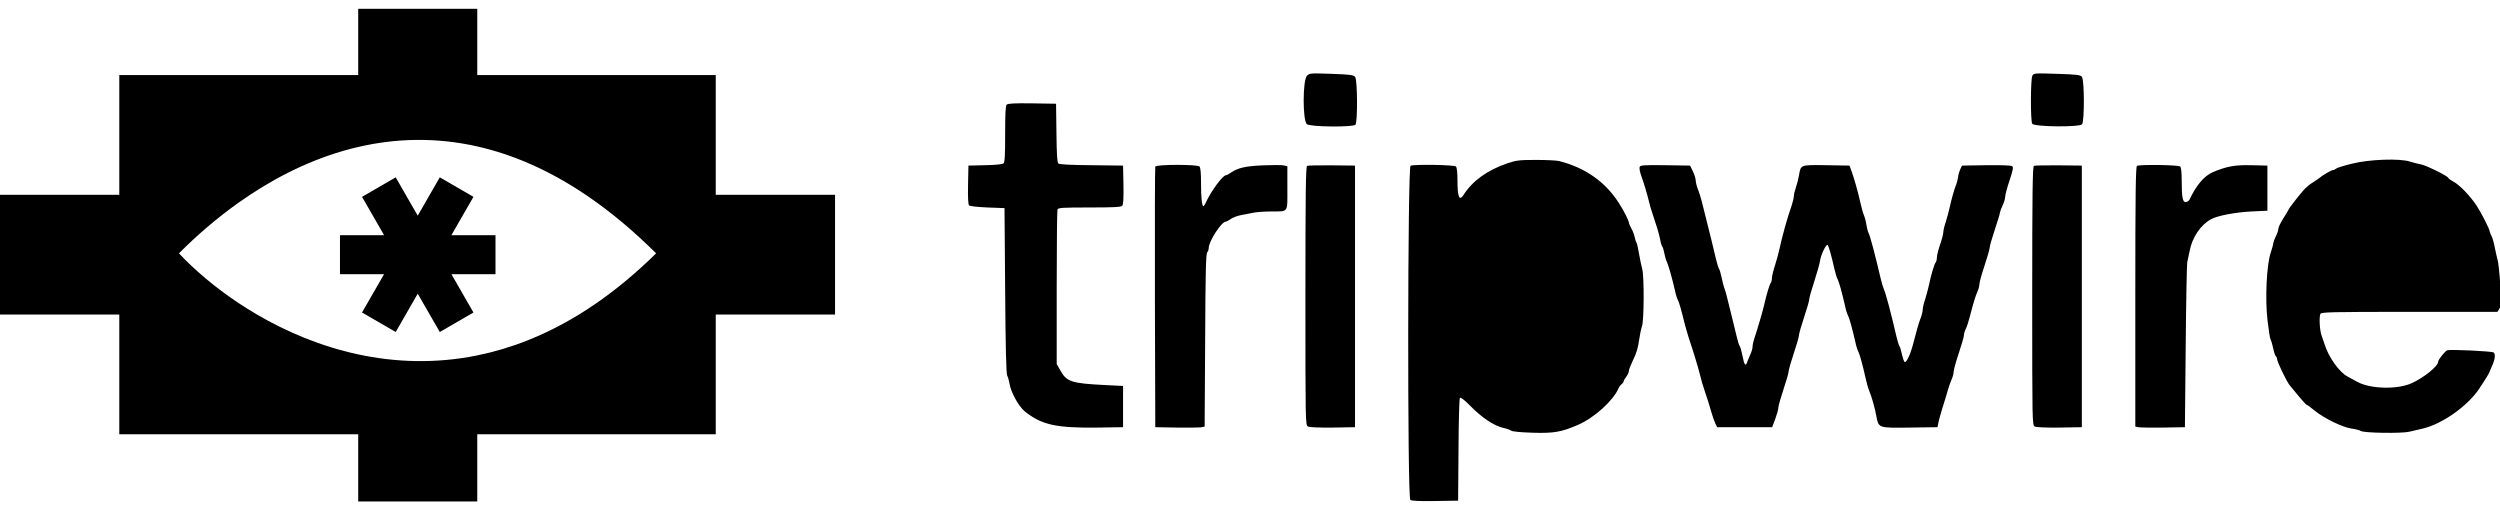
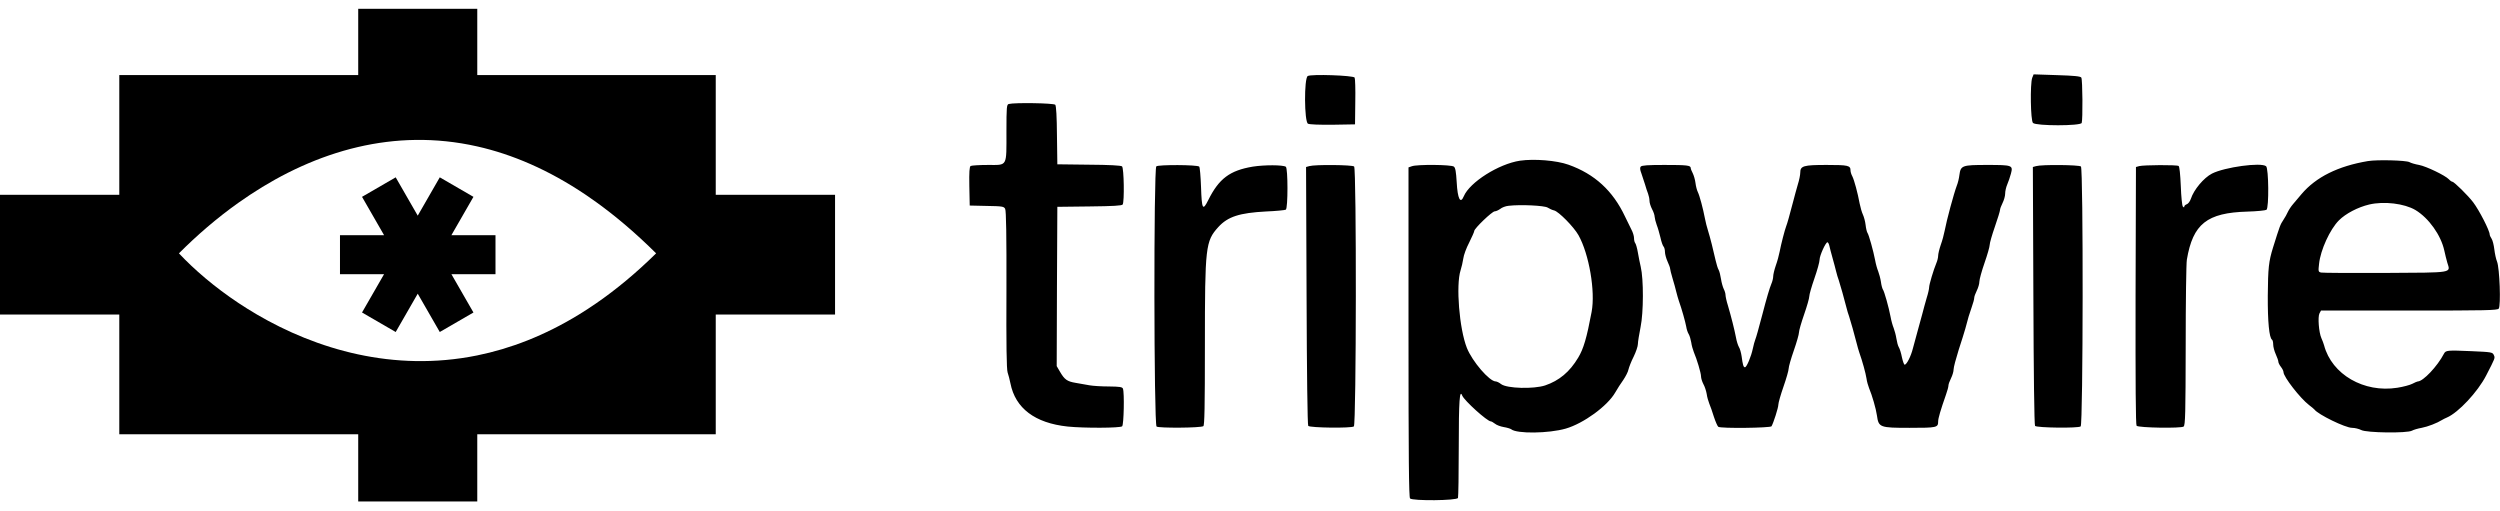
<svg xmlns="http://www.w3.org/2000/svg" viewBox="6 13.00 485 99.00">
  <path transform="matrix(2.28365 0 0 2.28365 6 -424.895)" d="M32.185 215.044L32.628 215.044 32.406 215.429 30.755 218.299 31.125 218.514 33.615 219.957 34.445 218.514 35.266 217.086 35.488 216.702 35.709 217.086 36.53 218.514 37.36 219.957 39.85 218.514 40.22 218.3 38.569 215.429 38.348 215.044 38.79 215.044 40.537 215.044 42.093 215.044 42.093 211.73 40.537 211.73 38.79 211.73 38.348 211.73 38.569 211.345 40.22 208.474 39.993 208.343 37.36 206.817 36.482 208.343 35.709 209.688 35.488 210.072 35.266 209.688 34.492 208.343 33.615 206.817 30.982 208.343 30.755 208.474 32.406 211.345 32.627 211.73 32.185 211.73 30.403 211.73 28.882 211.73 28.882 215.044 30.403 215.044 32.185 215.044Z" />
  <path transform="matrix(2.28365 0 0 2.28365 6 -424.895)" d="M40.545 234.355L30.431 234.355L30.431 228.644L30.403 228.644L20.268 228.644L10.134 228.644L10.134 218.473L0 218.473L0 208.301L10.134 208.301L10.134 198.13L20.268 198.13L30.403 198.13L30.431 198.13L30.431 192.501L40.545 192.501L40.545 198.13L50.67 198.13L60.804 198.13L60.804 208.301L70.939 208.301L70.939 218.473L60.804 218.473L60.804 228.644L50.67 228.644L40.545 228.644L40.545 234.355ZM49.758 208.301C46.601 206.174 43.514 204.861 40.537 204.19C36.977 203.388 33.576 203.504 30.403 204.244C27.071 205.022 23.99 206.487 21.242 208.301L20.268 208.968C18.403 210.291 16.704 211.766 15.201 213.274C16.495 214.65 18.213 216.133 20.268 217.499C20.77 217.832 21.291 218.157 21.831 218.473C24.328 219.932 27.227 221.168 30.403 221.853C33.55 222.532 36.969 222.67 40.537 221.946C43.347 221.375 46.248 220.269 49.183 218.473C49.678 218.17 50.174 217.847 50.67 217.504C52.356 216.339 54.049 214.939 55.738 213.274C54.034 211.581 52.343 210.144 50.67 208.938C50.365 208.718 50.061 208.506 49.758 208.301Z" />
-   <path transform="matrix(0.25 0 0 0.25 185 0)" d="M 298.2 110.8 C 294.8 114.2, 294.8 146.1, 298.2 148.4 C 301.1 150.5, 333.8 150.8, 335.8 148.8 C 337.6 147.0, 337.4 114.1, 335.6 111.7 C 334.4 110.2, 331.9 109.8, 317.3 109.3 C 300.8 108.7, 300.2 108.8, 298.2 110.8 M 861.1 110.8 C 859.7 113.4, 859.6 145.8, 861.0 148 C 862.5 150.5, 897.9 150.8, 899.7 148.4 C 901.6 145.8, 901.5 114.2, 899.6 111.7 C 898.4 110.1, 896.0 109.8, 880.2 109.3 C 862.7 108.7, 862.2 108.8, 861.1 110.8 M 65.2 133.2 C 64.3 134.1, 64 140.3, 64 156.1 C 64 172.8, 63.7 178.0, 62.7 178.8 C 61.9 179.5, 55.9 180.1, 48.4 180.2 L 35.5 180.5 35.2 195.4 C 35.0 205.1, 35.3 210.7, 36.0 211.4 C 36.6 212.0, 42.9 212.7, 50.3 213 L 63.5 213.5 64 277.5 C 64.3 321.8, 64.8 342.1, 65.6 343.5 C 66.2 344.6, 67.0 347.4, 67.4 349.7 C 68.4 356.4, 74.4 367.2, 79.2 371.2 C 92.3 381.7, 103.4 384.2, 135.8 383.8 L 155.5 383.5 155.5 367.5 L 155.5 351.5 141.5 350.8 C 115.5 349.5, 111.7 348.3, 106.8 339.4 L 104.0 334.5 104.0 275.3 C 104.0 242.8, 104.3 215.5, 104.6 214.6 C 105.1 213.2, 108.3 213, 129.5 213 C 148.9 213, 154.0 212.7, 154.9 211.6 C 155.7 210.7, 156.0 205.5, 155.8 195.4 L 155.5 180.5 131.1 180.2 C 115.3 180.1, 106.2 179.6, 105.3 178.9 C 104.4 178.0, 104.0 172.3, 103.8 155.1 L 103.5 132.5 85.0 132.2 C 71.4 132.0, 66.1 132.3, 65.2 133.2 M 453.5 178.8 C 438.1 184.1, 426.7 192.3, 419.6 203.4 C 416.5 208.3, 415 204.7, 415 192.5 C 415 186.0, 414.6 182.0, 413.8 181.2 C 412.5 179.9, 381.7 179.4, 378.6 180.6 C 376.3 181.5, 376.1 438.0, 378.4 439.9 C 379.3 440.7, 385.3 441.0, 397.6 440.8 L 415.5 440.5 415.8 401.0 C 415.9 379.1, 416.4 361.2, 416.9 360.7 C 417.5 360.1, 420.8 362.7, 425.2 367.2 C 434.0 376.2, 443.6 382.5, 450.4 384.0 C 453.1 384.6, 456.0 385.6, 456.7 386.2 C 457.6 386.9, 464.1 387.5, 473.4 387.8 C 489.7 388.3, 495.6 387.3, 508.5 381.7 C 520.9 376.4, 535.8 363.0, 539.9 353.5 C 540.4 352.3, 541.5 350.8, 542.4 350.1 C 543.3 349.4, 544 348.3, 544 347.8 C 544 347.3, 544.9 345.7, 546 344.3 C 547.1 342.9, 548 340.9, 548 339.8 C 548 338.8, 549.6 334.8, 551.5 330.9 C 553.9 326.0, 555.2 321.5, 555.9 316.1 C 556.5 311.9, 557.5 307.1, 558.1 305.5 C 559.8 301.5, 560.0 266.1, 558.3 260.5 C 557.7 258.3, 556.6 253.1, 555.9 249 C 555.2 244.9, 554.4 241.1, 554.0 240.5 C 553.6 239.9, 552.9 237.9, 552.5 236 C 552.1 234.1, 551.0 231.0, 549.9 229.2 C 548.9 227.4, 548.0 225.3, 548.0 224.7 C 547.9 223.0, 544.0 215.3, 539.9 209 C 529.4 192.9, 514.0 182.1, 494 177.0 C 492.1 176.5, 484.0 176.1, 476 176.1 C 462.9 176.1, 460.7 176.4, 453.5 178.8 M 1109.2 179.0 C 1102.9 180.5, 1097.3 182.3, 1096.7 182.9 C 1096.1 183.5, 1095.0 184, 1094.3 184 C 1093.1 184, 1085.5 188.5, 1084 190 C 1083.7 190.3, 1081.5 191.8, 1079 193.4 C 1076.5 194.9, 1073.3 197.6, 1071.7 199.4 C 1068.1 203.5, 1060 213.9, 1060 214.5 C 1060 214.7, 1058.2 217.8, 1056.0 221.2 C 1053.8 224.7, 1052.0 228.4, 1052.0 229.5 C 1052.0 230.6, 1051.1 233.3, 1050 235.5 C 1048.9 237.7, 1048.1 240.2, 1048.0 241.0 C 1048.0 241.9, 1047.1 245.0, 1046.1 248.0 C 1042.9 257.3, 1041.6 283.8, 1043.6 300.7 C 1044.5 308.3, 1045.5 314.9, 1046.0 315.5 C 1046.4 316.1, 1047.3 319.1, 1048.0 322.2 C 1048.6 325.4, 1049.6 328.2, 1050.1 328.5 C 1050.6 328.9, 1051 329.8, 1051 330.6 C 1051 332.7, 1058.5 348.3, 1060.9 351.1 C 1062.0 352.4, 1065.2 356.3, 1068.1 359.8 C 1070.9 363.2, 1073.5 366, 1073.8 366 C 1074.2 366, 1077.0 368.0, 1080.0 370.5 C 1087.4 376.6, 1102.0 383.7, 1109 384.6 C 1112.0 385.0, 1115.1 385.8, 1115.9 386.4 C 1117.9 388.0, 1147.7 388.5, 1153.7 387.0 C 1156.3 386.4, 1161.0 385.3, 1164.0 384.6 C 1179.2 381.0, 1198.8 367.2, 1207.9 353.6 C 1212.2 347.2, 1215.0 342.6, 1215.7 341 C 1216.0 340.2, 1217.1 337.6, 1218.1 335.3 C 1220.2 330.7, 1220.6 326.5, 1219.0 325.5 C 1217.4 324.5, 1185.3 323.0, 1183.1 323.8 C 1181.4 324.4, 1176 331.1, 1176 332.7 C 1176 336.1, 1165.2 344.9, 1155.6 349.3 C 1144.5 354.4, 1123.7 353.9, 1113.4 348.4 C 1110.7 346.9, 1107.3 345.1, 1105.9 344.3 C 1099.5 341.1, 1091.0 329.2, 1088.0 319.5 C 1087.5 317.9, 1086.4 314.7, 1085.6 312.5 C 1084.1 308.5, 1083.5 298.5, 1084.6 295.6 C 1085.2 294.2, 1092.2 294, 1153.6 294 L 1222.0 294 1223.6 291.5 C 1225.1 289.2, 1225.2 287.3, 1224.2 272.7 C 1223.6 263.8, 1222.7 255.2, 1222.1 253.5 C 1221.6 251.8, 1220.7 247.7, 1220.0 244.3 C 1219.4 240.9, 1218.3 236.9, 1217.5 235.3 C 1216.7 233.8, 1216.0 232.1, 1216.0 231.6 C 1216.0 229.9, 1209.6 217.3, 1205.8 211.5 C 1200.6 203.7, 1192.5 195.4, 1187.8 192.9 C 1185.7 191.8, 1184 190.6, 1184 190.2 C 1184 188.8, 1166.6 180.2, 1162.4 179.5 C 1160.3 179.1, 1156.6 178.2, 1154.2 177.4 C 1146.3 174.8, 1122.6 175.6, 1109.2 179.0 M 180.5 181.3 C 180.2 181.9, 180.1 227.7, 180.2 283 L 180.5 383.5 197.5 383.8 C 206.8 383.9, 215.5 383.8, 216.7 383.5 L 218.8 383.0 219.2 316.1 C 219.4 264.2, 219.8 248.8, 220.8 247.8 C 221.4 247.2, 222 245.6, 222 244.3 C 222 239.3, 231.9 224, 235.2 224 C 235.7 224, 237.5 223.1, 239.1 221.9 C 240.7 220.8, 244.3 219.4, 247.2 218.9 C 250.1 218.4, 254.5 217.5, 257 217.0 C 259.5 216.5, 265.6 216.1, 270.7 216.1 C 284.1 216.0, 283 217.5, 283 197.9 L 283 181.0 280.4 180.4 C 278.9 180.0, 271.6 180.0, 264.1 180.3 C 250.3 180.9, 244.7 182.2, 238.8 186.2 C 237.4 187.2, 235.8 188, 235.3 188 C 232.9 188, 224.1 199.9, 220.2 208.2 C 219.3 210.3, 218.2 212.0, 217.9 212.0 C 216.7 212.0, 216 205.6, 216 194.1 C 216 186.3, 215.6 182.0, 214.8 181.2 C 213.1 179.5, 181.1 179.5, 180.5 181.3 M 298.3 180.7 C 297.3 181.1, 297 202.2, 297 281.5 C 297 380.5, 297.0 381.9, 299.0 383.0 C 300.2 383.6, 307.5 383.9, 318.2 383.8 L 335.5 383.5 335.5 282 L 335.5 180.5 317.5 180.3 C 307.6 180.2, 298.9 180.4, 298.3 180.7 M 556.4 181.5 C 556.0 182.3, 556.5 185.2, 557.4 187.8 C 559.8 194.4, 561.9 201.6, 563.5 208 C 564.2 211.0, 565.5 215.5, 566.4 218 C 569.5 227.1, 571.2 232.6, 572.2 237.5 C 572.7 240.3, 573.5 242.9, 574.0 243.5 C 574.5 244.1, 575.1 246.3, 575.5 248.5 C 575.9 250.7, 576.8 253.8, 577.6 255.5 C 579.0 258.8, 581.4 267.2, 583.6 276.7 C 584.3 280.2, 585.4 283.8, 586.0 284.7 C 587.0 286.5, 588.9 293.3, 591.5 304 C 592.3 307.0, 593.6 311.5, 594.4 314 C 598.0 324.6, 601.8 337.1, 603.5 344 C 604.2 347.0, 605.5 351.5, 606.4 354 C 608.4 359.8, 610.8 367.3, 612.4 373.1 C 613.1 375.6, 614.4 379.0, 615.1 380.6 L 616.5 383.5 637.9 383.5 L 659.2 383.5 661.6 377.1 C 662.9 373.6, 664 369.7, 664 368.4 C 664 367.1, 665.8 360.7, 668 354.1 C 670.2 347.6, 672 341.3, 672 340.1 C 672 339.0, 673.8 332.7, 676 326.1 C 678.2 319.6, 680 313.3, 680 312.1 C 680 311.0, 681.8 304.7, 684 298.1 C 686.2 291.6, 688 285.3, 688 284.1 C 688 283.0, 689.8 276.7, 691.9 270.3 C 694.0 263.8, 696.1 256.5, 696.4 254.1 C 697.1 249.7, 700.7 242, 702.1 242 C 702.8 242, 705.1 249.8, 707.5 260.7 C 708.3 264.2, 709.4 267.8, 710.0 268.7 C 711.0 270.6, 713.3 278.6, 715.6 288.7 C 716.3 292.2, 717.4 295.8, 718.0 296.7 C 719.0 298.6, 721.3 306.6, 723.6 316.7 C 724.3 320.2, 725.4 323.8, 726.0 324.7 C 727.1 326.7, 729.4 335.1, 731.6 345 C 732.4 348.6, 733.6 353.1, 734.4 355 C 736.6 360.3, 738.7 367.8, 740.0 374.7 C 741.9 384.3, 741.3 384.1, 766.1 383.8 L 787.5 383.5 788.2 380 C 788.5 378.1, 790.1 372.7, 791.5 368 C 793.0 363.3, 794.9 357.3, 795.6 354.5 C 796.4 351.8, 797.7 348.1, 798.5 346.3 C 799.3 344.6, 800 342.0, 800 340.6 C 800 339.2, 801.8 332.7, 804 326.1 C 806.2 319.6, 808 313.3, 808 312.2 C 808 311.1, 808.6 308.9, 809.4 307.3 C 810.2 305.8, 811.6 301.6, 812.5 298 C 815.5 286.5, 817.0 281.6, 818.5 278.3 C 819.3 276.6, 820 274.0, 820 272.6 C 820 271.2, 821.8 264.7, 824 258.1 C 826.2 251.6, 828 245.3, 828 244.1 C 828 243.0, 829.8 236.7, 832 230.1 C 834.2 223.6, 836.0 217.6, 836.0 216.8 C 836.1 216.1, 836.9 213.7, 838 211.5 C 839.1 209.3, 839.9 206.3, 840.0 204.8 C 840.0 203.4, 841.5 197.6, 843.4 192.1 C 846.0 184.2, 846.5 181.8, 845.5 181.0 C 844.7 180.3, 837.4 180.1, 825.4 180.2 L 806.5 180.5 805.2 183.3 C 804.5 184.8, 803.6 187.7, 803.4 189.8 C 803.1 191.8, 802.4 194.4, 801.9 195.5 C 800.7 198.1, 798.2 207.1, 796.8 213.5 C 796.2 216.3, 794.9 221.1, 793.9 224.3 C 792.8 227.4, 792.0 231.0, 792.0 232.3 C 792.0 233.5, 790.9 237.8, 789.5 241.8 C 788.1 245.9, 787 250.4, 787 251.9 C 787 253.4, 786.6 255.0, 786.1 255.6 C 785.1 256.6, 782.5 265.3, 780.8 273.5 C 780.2 276.3, 778.9 281.1, 777.9 284.3 C 776.8 287.4, 776 291.1, 776 292.5 C 776 293.8, 775.2 297.1, 774.1 299.7 C 773.1 302.3, 771.0 309.4, 769.5 315.5 C 767.0 325.7, 763.9 333, 762.1 333 C 761.7 333, 760.7 330.4, 760.0 327.3 C 759.3 324.1, 758.4 321.0, 757.9 320.5 C 757.5 319.9, 756.4 316.5, 755.6 313.0 C 751.5 295.0, 747.2 279.1, 745.9 276.5 C 745.4 275.4, 744.3 271.8, 743.5 268.5 C 739.1 249.7, 735.2 234.9, 734.0 232.8 C 733.5 231.9, 732.8 229.2, 732.4 226.8 C 732.1 224.4, 731.2 220.9, 730.4 219 C 729.6 217.1, 728.4 212.6, 727.6 209 C 725.8 200.8, 722.6 189.7, 720.7 184.5 L 719.2 180.5 701.2 180.2 C 680.8 179.9, 681.5 179.7, 680.0 188.1 C 679.5 191.1, 678.4 195.3, 677.6 197.5 C 676.8 199.7, 676.1 202.7, 676.0 204.2 C 676.0 205.6, 675.1 209.2, 674.1 212.2 C 671.3 219.8, 666.7 236.3, 664.8 245.5 C 664.2 248.3, 662.7 253.8, 661.4 257.9 C 660.1 261.9, 659 266.4, 659 267.9 C 659 269.4, 658.6 271.0, 658.1 271.6 C 657.2 272.5, 654.8 280.5, 652.9 289 C 651.7 294.1, 647.5 308.4, 645.4 314.5 C 644.6 316.8, 644 319.6, 644 321.0 C 644 322.3, 643.2 325.2, 642.1 327.4 C 641.1 329.7, 640.0 332.3, 639.7 333.3 C 638.5 336.5, 637.5 335.0, 636.2 328.3 C 635.5 324.6, 634.5 321.1, 634.0 320.5 C 633.5 319.9, 632.4 316.5, 631.6 312.9 C 630.7 309.4, 629.2 302.9, 628.1 298.5 C 627.0 294.1, 625.4 287.6, 624.5 284 C 623.7 280.4, 622.6 276.6, 622.1 275.5 C 621.6 274.4, 620.7 270.8, 620.0 267.5 C 619.3 264.2, 618.4 261.0, 617.9 260.5 C 617.5 259.9, 616.4 256.5, 615.6 253.0 C 614.8 249.4, 613.2 242.7, 612.0 238 C 610.8 233.3, 609.0 226.1, 608.0 222 C 606.9 217.9, 605.4 211.8, 604.6 208.4 C 603.7 205.1, 602.4 200.7, 601.5 198.7 C 600.7 196.7, 600.0 193.8, 599.9 192.3 C 599.9 190.8, 598.9 187.5, 597.7 185 L 595.5 180.5 576.2 180.2 C 559.6 180.0, 556.9 180.2, 556.4 181.5 M 862.3 180.7 C 861.3 181.1, 861 202.2, 861 281.5 C 861 380.5, 861.0 381.9, 863.0 383.0 C 864.2 383.6, 871.5 383.9, 882.2 383.8 L 899.5 383.5 899.5 282 L 899.5 180.5 881.5 180.3 C 871.6 180.2, 862.9 180.4, 862.3 180.7 M 942.3 180.7 C 941.3 181.1, 941 202.3, 941 282.1 L 941 383.0 943.3 383.5 C 944.5 383.8, 953.1 383.9, 962.5 383.8 L 979.5 383.5 980.1 320.5 C 980.4 285.9, 981.0 256.6, 981.3 255.5 C 981.6 254.4, 982.4 250.6, 983.1 247 C 985.1 236.2, 991.7 226.4, 1000.0 222.0 C 1005.0 219.3, 1018.9 216.7, 1031 216.1 L 1043.5 215.5 1043.5 198 L 1043.5 180.5 1031.0 180.2 C 1018.3 179.9, 1011.8 181.1, 1001.2 185.6 C 994.4 188.5, 988.4 195.6, 983 207 C 982.6 207.8, 981.4 208.6, 980.3 208.8 C 977.8 209.2, 977.0 205.4, 977.0 191.9 C 977.0 185.9, 976.6 182.0, 975.8 181.2 C 974.6 180.0, 945.1 179.5, 942.3 180.7 M 1122.5 211.5 C 1117.4 212.5, 1112.3 214.8, 1103.9 219.6 C 1101.5 221.0, 1096.9 225.6, 1095.6 228.0 C 1087.9 241.3, 1083.7 252.6, 1084.2 258.6 L 1084.5 262.5 1133.5 262.5 L 1182.5 262.5 1182.4 258.5 C 1182.2 253.8, 1179.5 242.8, 1177.5 238.3 C 1176.7 236.6, 1176 234.7, 1176 234.1 C 1176 231.7, 1161.1 217.4, 1155.8 214.8 C 1146.8 210.3, 1134.4 209.0, 1122.5 211.5 M 457 211.9 C 425.3 216.9, 409.2 261.3, 420.2 313.5 C 420.8 316.3, 421.6 318.9, 422.0 319.5 C 422.4 320.1, 423.2 321.9, 423.7 323.5 C 425.1 327.6, 433.4 339.3, 437.1 342.4 C 438.8 343.8, 443.4 346.6, 447.3 348.6 C 457.0 353.5, 473.0 354.1, 484.4 350 C 496.0 345.8, 509.1 331.4, 512.5 319.1 C 513.3 316.6, 514.3 313.1, 514.9 311.5 C 522.1 290.6, 518.9 252.8, 508.4 235 C 504.6 228.5, 492.6 216.5, 489 215.5 C 487.6 215.1, 484.9 214.1, 483.0 213.3 C 479.2 211.5, 464.2 210.7, 457 211.9" />
+   <path fill-rule="evenodd" transform="matrix(0.25 0 0 0.25 185 0)" d="M 298.8 111.0 C 295.9 112.8, 296.1 146.5, 299.0 148.0 C 300.2 148.6, 307.5 148.9, 318.2 148.8 L 335.5 148.5 335.7 131 C 335.9 121.4, 335.6 112.9, 335.2 112.2 C 334.0 110.5, 301.3 109.4, 298.8 111.0 M 861.0 112.4 C 859.3 117.1, 859.7 145.6, 861.6 147.4 C 863.9 149.8, 898.5 149.8, 899.4 147.4 C 900.3 145.0, 900.1 113.7, 899.1 112.2 C 898.5 111.2, 893.5 110.7, 880.2 110.3 L 862.1 109.7 861.0 112.4 M 66.8 132.7 C 65.2 133.1, 65 135.0, 65 154.0 C 65 181.8, 66.0 180.0, 50.8 180.0 C 44.0 180.0, 37.9 180.4, 37.2 180.8 C 36.3 181.5, 36.0 185.3, 36.2 196.6 L 36.5 211.5 49.7 211.8 C 61.8 212.0, 63.1 212.2, 64.0 214.1 C 64.8 215.4, 65.1 235.2, 65.0 276.8 C 64.8 319.8, 65.1 338.5, 65.9 341 C 66.6 342.9, 67.5 346.7, 68.1 349.5 C 71.9 368.8, 87.1 380.3, 112.5 383.0 C 125.2 384.3, 153.4 384.2, 154.8 382.8 C 156.1 381.5, 156.6 356.6, 155.4 353.6 C 154.9 352.3, 152.9 352.0, 144.6 351.9 C 139.1 351.9, 132.3 351.5, 129.5 351.0 C 126.8 350.5, 121.9 349.6, 118.7 349.1 C 112.1 348.0, 110.1 346.6, 106.5 340.4 L 104.0 336.1 104.2 274.3 L 104.5 212.5 129.5 212.2 C 147.9 212.0, 154.6 211.6, 155.2 210.7 C 156.6 208.5, 156.2 182.4, 154.7 181.1 C 153.8 180.4, 144.9 179.9, 128.9 179.8 L 104.5 179.5 104.2 157.1 C 104.1 142.6, 103.6 134.2, 102.9 133.3 C 101.8 132.0, 71.3 131.5, 66.8 132.7 M 463.5 176.7 C 447.0 179.2, 424.5 193.4, 419.9 204.3 C 417.3 210.6, 415.1 206.4, 414.4 193.4 C 413.9 185.2, 413.4 182.2, 412.2 181.3 C 410.3 179.7, 383.5 179.5, 379.6 181.0 L 377 181.9 377 309.8 C 377 407.9, 377.3 437.9, 378.2 438.8 C 380.2 440.8, 414.6 440.5, 415.4 438.4 C 415.7 437.5, 416.0 419.7, 416.0 398.7 C 416.0 362.7, 416.7 353.7, 418.7 359 C 420.3 362.9, 438.1 379, 440.9 379 C 441.4 379, 442.8 379.8, 444.1 380.8 C 445.4 381.9, 448.5 383.0, 450.9 383.4 C 453.4 383.8, 456.0 384.6, 456.7 385.1 C 461.0 388.7, 485.8 388.4, 499 384.6 C 512.8 380.6, 531.4 367.1, 537.4 356.6 C 539.0 353.8, 541.8 349.4, 543.7 346.8 C 545.5 344.1, 547.4 340.5, 547.7 338.7 C 548.1 337.0, 549.8 332.5, 551.7 328.8 C 553.5 325.1, 555 320.7, 555 319.0 C 555 317.3, 556.0 311.3, 557.1 305.7 C 559.4 294.6, 559.5 268.6, 557.2 259 C 556.6 256.5, 555.6 251.6, 555.0 248 C 554.4 244.4, 553.4 241.1, 552.9 240.6 C 552.4 240.0, 552 238.3, 552 236.7 C 552 235.2, 551.1 232.2, 550.0 230.2 C 549.0 228.2, 546.7 223.6, 545.0 220 C 535.6 200.0, 521.4 187.0, 501.1 179.8 C 491.9 176.5, 474.5 175.1, 463.5 176.7 M 1121.5 177.0 C 1098.3 180.9, 1081.2 189.4, 1070.0 202.6 C 1067.7 205.3, 1064.7 208.8, 1063.4 210.4 C 1062.0 212.0, 1060.2 214.7, 1059.4 216.4 C 1058.7 218.1, 1057.1 220.8, 1056.0 222.5 C 1053.4 226.4, 1053.2 227.1, 1047.9 244 C 1044.5 255.0, 1044.0 259.8, 1043.8 281.5 C 1043.7 301.7, 1044.9 314.2, 1047.1 315.6 C 1047.6 315.9, 1048.0 317.6, 1048.0 319.3 C 1048.0 321.1, 1048.9 324.5, 1050.0 326.9 C 1051.1 329.3, 1052 331.9, 1052 332.7 C 1052 333.5, 1052.9 335.3, 1054 336.7 C 1055.1 338.1, 1056 339.9, 1056 340.8 C 1056 344.4, 1068.9 361.0, 1075.8 366.3 C 1077.8 367.8, 1079.7 369.4, 1080.0 369.8 C 1082.9 373.7, 1104.0 384, 1109.2 384 C 1111.4 384, 1114.5 384.8, 1116.3 385.7 C 1120.3 387.9, 1152.0 388.3, 1155.7 386.2 C 1156.9 385.5, 1160.3 384.5, 1163.2 384.0 C 1168.0 383.1, 1175.2 380.3, 1179 377.9 C 1179.8 377.4, 1181.6 376.5, 1182.8 376.0 C 1191.7 372.2, 1206.7 356.1, 1213.2 343.5 C 1220.4 329.5, 1220.3 329.9, 1219.2 327.5 C 1218.2 325.3, 1217.5 325.2, 1201.8 324.5 C 1183.1 323.7, 1181.9 323.8, 1180.5 326.5 C 1175.4 336.3, 1164.3 348, 1160.2 348 C 1159.8 348, 1157.9 348.8, 1156.0 349.8 C 1154.1 350.8, 1148.8 352.2, 1144.3 352.9 C 1118.4 357.0, 1093.5 342.6, 1087.5 320 C 1087.1 318.6, 1086.2 316.1, 1085.4 314.4 C 1083.4 309.9, 1082.5 297.9, 1083.9 295.2 L 1085.1 293 1153.4 293 C 1213.7 293, 1221.9 292.8, 1223.0 291.5 C 1224.8 289.4, 1223.7 259.9, 1221.7 255.0 C 1220.9 253.1, 1220.0 248.8, 1219.6 245.5 C 1219.2 242.2, 1218.3 238.5, 1217.5 237.3 C 1216.7 236.1, 1216 234.6, 1216 234.0 C 1216 231.0, 1207.9 215.2, 1203.2 209 C 1199.3 203.8, 1188.3 193, 1187.0 193 C 1186.5 193, 1185.3 192.2, 1184.3 191.1 C 1181.4 188.1, 1166.9 181.1, 1161.2 180.0 C 1158.3 179.5, 1154.9 178.5, 1153.7 177.8 C 1151.0 176.4, 1128.7 175.8, 1121.5 177.0 M 181.3 181.1 C 179.2 183.2, 179.4 381.3, 181.5 383.0 C 183.1 384.3, 215.6 384.1, 217.8 382.7 C 218.7 382.1, 219 368.3, 219 319.4 C 219 243.2, 219.5 239.2, 229.4 228.2 C 236.8 220.1, 245.8 217.2, 266.5 216.1 C 274.2 215.8, 281.1 215.1, 281.8 214.7 C 283.5 213.6, 283.5 182.5, 281.8 181.4 C 279.4 179.9, 265.2 179.9, 256.2 181.3 C 238.3 184.3, 229.9 190.6, 221.6 207.3 C 217.3 215.9, 216.6 214.5, 216.0 197.2 C 215.7 188.9, 215.1 181.8, 214.6 181.3 C 213.2 179.8, 182.7 179.7, 181.3 181.1 M 300 180.9 L 297.5 181.6 297.9 281.5 C 298.1 341.0, 298.6 381.9, 299.2 382.5 C 300.6 384.0, 332.8 384.4, 334.6 382.9 C 336.5 381.3, 336.7 183.1, 334.8 181.2 C 333.5 179.9, 304.5 179.6, 300 180.9 M 557.2 181.3 C 556.5 182.1, 556.6 183.7, 557.7 186.5 C 558.5 188.7, 559.7 192.5, 560.5 195 C 561.2 197.5, 562.3 200.8, 562.9 202.3 C 563.5 203.9, 564 206.3, 564 207.8 C 564 209.3, 564.9 212.2, 566 214.3 C 567.1 216.3, 568.0 219.0, 568.0 220.2 C 568.1 221.5, 568.8 224.3, 569.6 226.5 C 570.5 228.7, 571.7 233.1, 572.5 236.3 C 573.2 239.6, 574.3 242.7, 574.9 243.3 C 575.5 243.9, 576.0 245.8, 576.0 247.4 C 576.0 249.1, 576.9 252.5, 578.0 254.9 C 579.1 257.3, 580.0 259.7, 580.0 260.4 C 580.0 261.0, 580.8 264.4, 581.9 268 C 583.0 271.6, 584.3 276.3, 584.8 278.5 C 585.3 280.7, 586.3 283.9, 586.8 285.5 C 589.0 291.6, 591.8 301.6, 592.5 305.4 C 592.8 307.5, 593.7 310.2, 594.5 311.4 C 595.2 312.6, 596.0 315.4, 596.4 317.7 C 596.7 320.1, 597.7 323.4, 598.4 325.2 C 600.8 330.8, 604 341.5, 604 344.1 C 604 345.4, 604.8 348.1, 605.8 350.0 C 606.9 351.9, 608.0 355.4, 608.4 357.7 C 608.7 360.1, 609.7 363.4, 610.4 365.2 C 611.2 367.0, 612.8 371.6, 614.0 375.5 C 615.3 379.4, 616.8 382.8, 617.4 383.2 C 619.4 384.6, 657.8 384.1, 658.7 382.8 C 660.2 380.2, 664.0 368.4, 664 366 C 664.0 364.6, 665.8 358.3, 668 352 C 670.2 345.7, 672.0 339.4, 672 338 C 672.0 336.6, 673.8 330.3, 676 324 C 678.2 317.7, 680.0 311.4, 680 310 C 680.0 308.6, 681.8 302.3, 684 296 C 686.2 289.7, 688.0 283.4, 688 282 C 688.0 280.6, 689.8 274.3, 692 268 C 694.2 261.7, 696.0 255.2, 696.0 253.5 C 696 250.4, 700.7 240, 702.1 240 C 702.6 240, 703.2 241.2, 703.6 242.8 C 703.9 244.3, 705.0 248.4, 706.0 252 C 707.0 255.6, 708.3 260.3, 708.8 262.5 C 709.3 264.7, 710.3 267.9, 710.9 269.5 C 712.0 272.8, 715.2 284.1, 716.8 290.5 C 717.3 292.7, 718.3 295.9, 718.9 297.5 C 720.0 300.8, 723.2 312.1, 724.8 318.5 C 725.3 320.7, 726.3 323.9, 726.8 325.5 C 729.2 332.2, 731.8 341.7, 732.4 345.7 C 732.7 348.1, 733.7 351.4, 734.4 353.2 C 736.7 358.6, 739.8 369.2, 740.5 374.4 C 741.8 383.7, 742.7 384, 765.8 384 C 787.0 384, 788.0 383.8, 788.0 379.1 C 788.0 376.6, 789.9 370.2, 794.1 358.2 C 795.2 355.2, 796 352.1, 796 351.1 C 796 350.2, 796.9 347.7, 798 345.5 C 799.1 343.3, 800 340.3, 800 338.6 C 800 337.0, 801.8 330.3, 803.9 323.6 C 806.1 316.9, 808.4 309.5, 809.1 307 C 811.2 298.9, 812.2 295.6, 814.1 290.2 C 815.2 287.2, 816 284.1, 816 283.1 C 816 282.2, 816.9 279.7, 818 277.5 C 819.1 275.3, 820.0 272.2, 820.0 270.5 C 820.0 268.9, 821.8 262.3, 824 256 C 826.2 249.7, 828.0 243.4, 828 242 C 828.0 240.6, 829.8 234.3, 832 228 C 834.2 221.7, 836.0 215.8, 836.0 215.0 C 836.0 214.1, 836.9 211.7, 838 209.5 C 839.1 207.3, 840 204.1, 840 202.3 C 840 200.4, 840.7 197.3, 841.6 195.2 C 842.5 193.2, 843.8 189.3, 844.5 186.7 C 846.2 180.2, 845.6 180, 825.8 180 C 806.6 180, 805.5 180.4, 804.5 187.8 C 804.2 190.4, 803.3 194.1, 802.5 196 C 800.2 202.1, 794.6 222.8, 793.0 231.3 C 792.5 234.0, 791.2 238.8, 790.0 242.1 C 788.9 245.3, 788 249.1, 788 250.5 C 788 251.8, 787.4 254.4, 786.6 256.2 C 784.5 261.2, 781 272.8, 781 275 C 781 276.1, 780.2 279.8, 779.1 283.2 C 778.1 286.7, 776.5 292.4, 775.6 296 C 774.6 299.6, 773.0 305.6, 771.9 309.5 C 770.8 313.4, 769.2 319.2, 768.4 322.4 C 766.9 328.4, 763.6 335, 762.0 335 C 761.5 335, 760.6 332.4, 759.9 329.3 C 759.3 326.1, 758.2 322.6, 757.5 321.5 C 756.8 320.4, 756.0 317.3, 755.6 314.7 C 755.2 312.1, 754.2 308.4, 753.5 306.6 C 752.7 304.7, 751.6 300.8, 751.1 297.9 C 749.7 290.5, 746.2 278.0, 745.1 276.6 C 744.7 276.0, 743.9 273.3, 743.6 270.7 C 743.2 268.1, 742.2 264.4, 741.5 262.6 C 740.7 260.7, 739.6 256.8, 739.1 253.9 C 737.7 246.6, 734.2 234.0, 733.1 232.6 C 732.7 232.0, 732.0 229.3, 731.7 226.5 C 731.4 223.8, 730.4 220.2, 729.6 218.5 C 728.8 216.8, 727.7 213.0, 727.1 210 C 725.6 201.8, 722.9 191.8, 721.4 188.8 C 720.6 187.4, 720 185.3, 720 184.3 C 720 180.4, 718.2 180, 701.5 180 C 683.5 180, 681 180.7, 681 186.0 C 681 187.6, 680.2 191.8, 679.1 195.2 C 678.1 198.7, 676.5 204.4, 675.6 208 C 672.6 219.5, 670.9 225.5, 670.1 227.5 C 669.0 230.3, 666.1 241.5, 665.0 247.3 C 664.5 250.0, 663.2 254.8, 662.0 258.1 C 660.9 261.3, 660 265.1, 660 266.5 C 660 267.8, 659.4 270.4, 658.6 272.2 C 657.2 275.5, 654.9 283.3, 651.6 296 C 648.4 308.1, 646.9 313.5, 646.1 315.5 C 645.6 316.6, 644.8 319.8, 644.2 322.5 C 642.9 328.7, 639.4 337, 638.1 337 C 636.9 337, 636.4 335.2, 635.5 328.5 C 635.1 325.8, 634.2 322.5, 633.4 321.3 C 632.7 320.1, 631.6 316.8, 631.1 313.8 C 629.9 307.6, 627.5 298.1, 624.9 289.2 C 623.8 285.8, 623 282.0, 623 280.9 C 623 279.8, 622.4 277.7, 621.6 276.2 C 620.9 274.7, 619.9 271.3, 619.5 268.5 C 619.1 265.8, 618.3 262.6, 617.7 261.5 C 617.0 260.4, 616.0 257.0, 615.3 254 C 613.6 246.3, 611.1 236.3, 609.4 230.9 C 608.6 228.4, 607.5 224.2, 607.0 221.4 C 605.6 214.0, 602.9 203.8, 601.5 201 C 600.8 199.6, 600.0 196.5, 599.7 194.0 C 599.4 191.5, 598.4 188.1, 597.6 186.5 C 596.7 184.8, 596.0 183.0, 596.0 182.4 C 596.0 180.3, 593.1 180, 575.5 180 C 562.9 180, 558.0 180.3, 557.2 181.3 M 864 180.9 L 861.5 181.6 861.9 281.5 C 862.1 340.9, 862.6 381.9, 863.2 382.5 C 864.6 384.0, 896.8 384.4, 898.6 382.9 C 900.5 381.3, 900.7 183.1, 898.8 181.2 C 897.5 179.9, 868.5 179.6, 864 180.9 M 944 180.9 L 941.5 181.6 941.2 281.5 C 941.1 350.4, 941.3 381.7, 942.0 382.4 C 943.6 384.0, 976.7 384.5, 978.5 383.0 C 979.8 381.9, 980.0 372.8, 980.1 320.1 C 980.1 286.2, 980.5 256.3, 981.0 253.5 C 985.7 225.7, 996.6 217.1, 1028 216.2 C 1035.4 216.0, 1042.1 215.3, 1042.8 214.8 C 1044.8 213.1, 1044.5 182.7, 1042.5 181.0 C 1038.6 177.8, 1010.3 181.7, 1000.5 186.7 C 994.1 190.0, 986.4 199.2, 984.1 206.3 C 983.4 208.3, 982.0 210.2, 980.9 210.5 C 979.9 210.9, 979 211.6, 979 212.3 C 979 213.1, 978.7 213.1, 977.9 212.3 C 977.3 211.7, 976.6 204.7, 976.3 196.4 C 975.9 187.3, 975.3 181.2, 974.6 180.8 C 973.2 179.8, 947.4 180.0, 944 180.9 M 1122.5 210.7 C 1113.7 212.8, 1104.3 217.7, 1099.0 223.0 C 1092.1 229.9, 1084.7 246.0, 1083.6 256.7 C 1082.9 262.6, 1083.0 263.0, 1085.2 263.5 C 1086.5 263.8, 1108.8 263.9, 1134.9 263.8 C 1188.6 263.5, 1185.6 264.0, 1183.1 255.8 C 1182.4 253.4, 1181.4 249.3, 1180.8 246.5 C 1178.2 234.5, 1168.7 221.2, 1158.4 215.0 C 1149.8 209.9, 1134.0 208.0, 1122.5 210.7 M 454.6 211.7 C 452.4 211.9, 449.5 213.0, 448.2 214.1 C 446.8 215.1, 444.9 216, 443.9 216 C 441.9 216, 428.0 229.3, 428.0 231.3 C 428.0 232.0, 426.2 235.9, 424.1 240.2 C 421.9 244.4, 419.8 250.0, 419.5 252.7 C 419.1 255.3, 418.2 259.4, 417.4 261.8 C 413.7 273.2, 416.4 307.1, 422.3 322 C 426.5 332.5, 439.8 348, 444.7 348 C 445.5 348, 447.4 348.9, 448.9 350.1 C 453.5 353.5, 474.1 354.0, 483 351.1 C 493.9 347.4, 502.1 340.6, 508.7 329.5 C 512.8 322.7, 515.3 314.3, 519.1 294 C 522.1 278.0, 517.1 249.1, 508.9 234.5 C 505.3 228.1, 493.5 216.1, 490.0 215.3 C 488.6 215.0, 486.4 214.0, 485 213.1 C 482.5 211.5, 463.9 210.6, 454.6 211.7" />
</svg>
